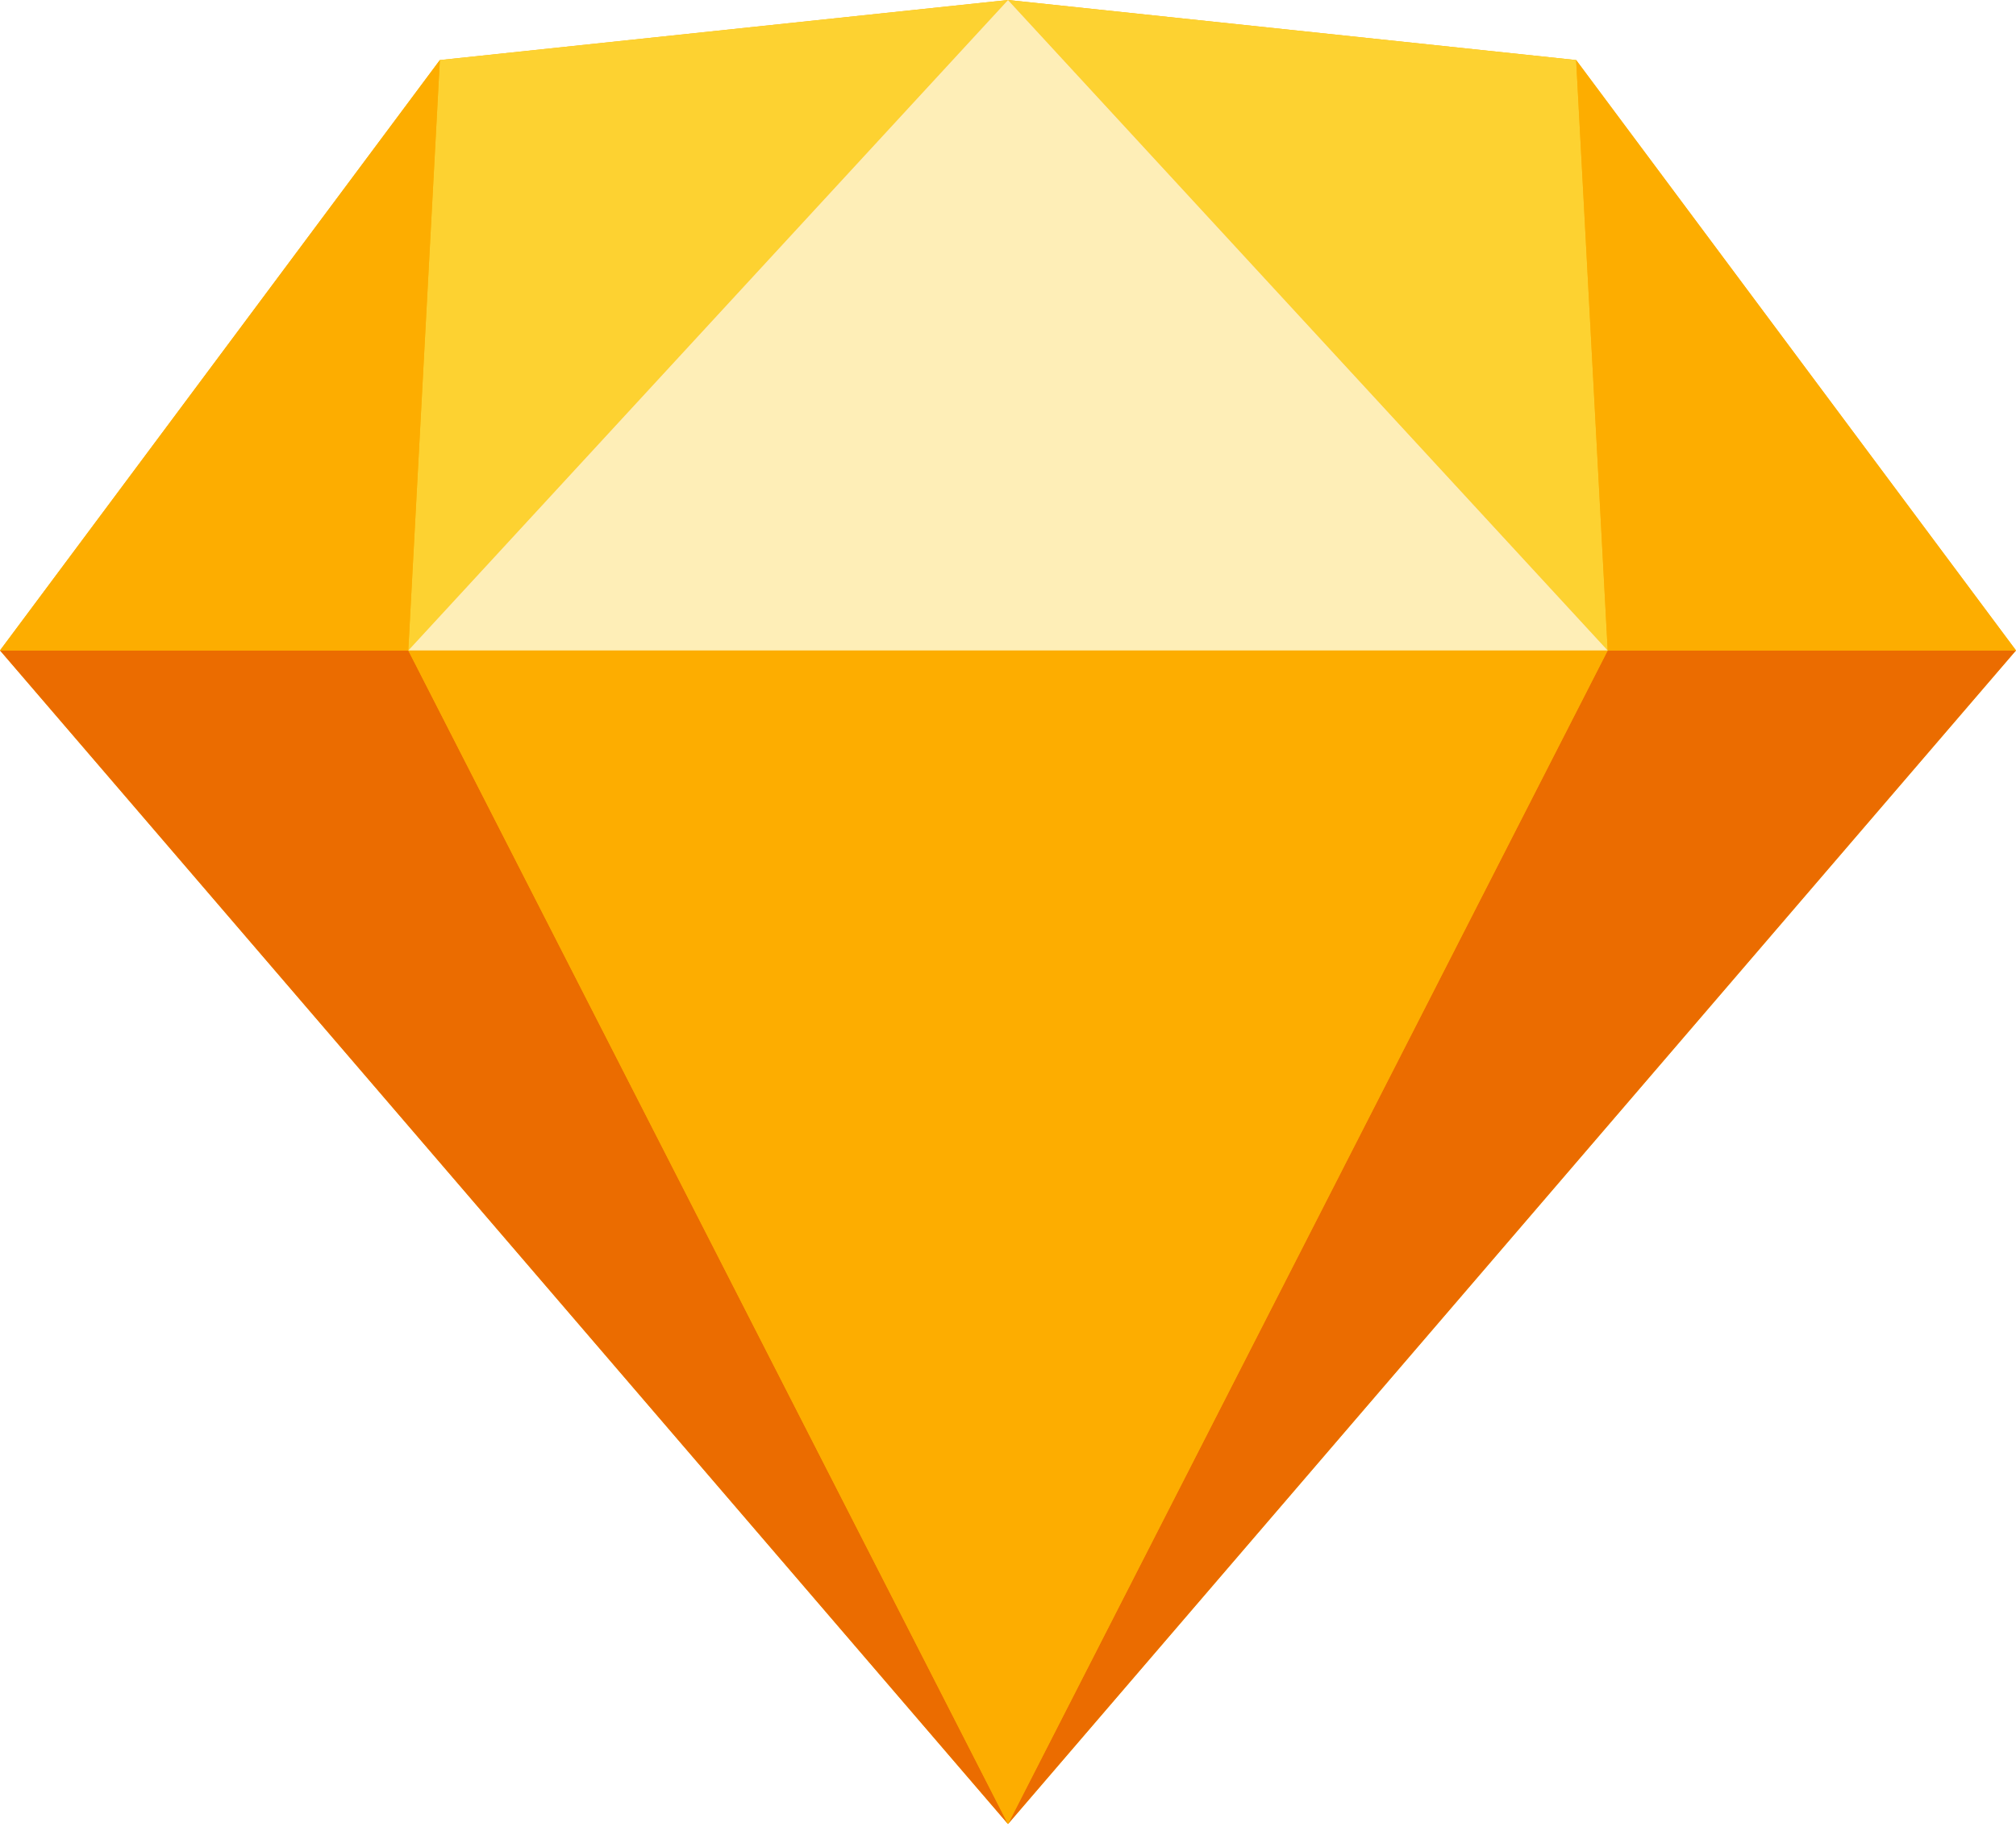
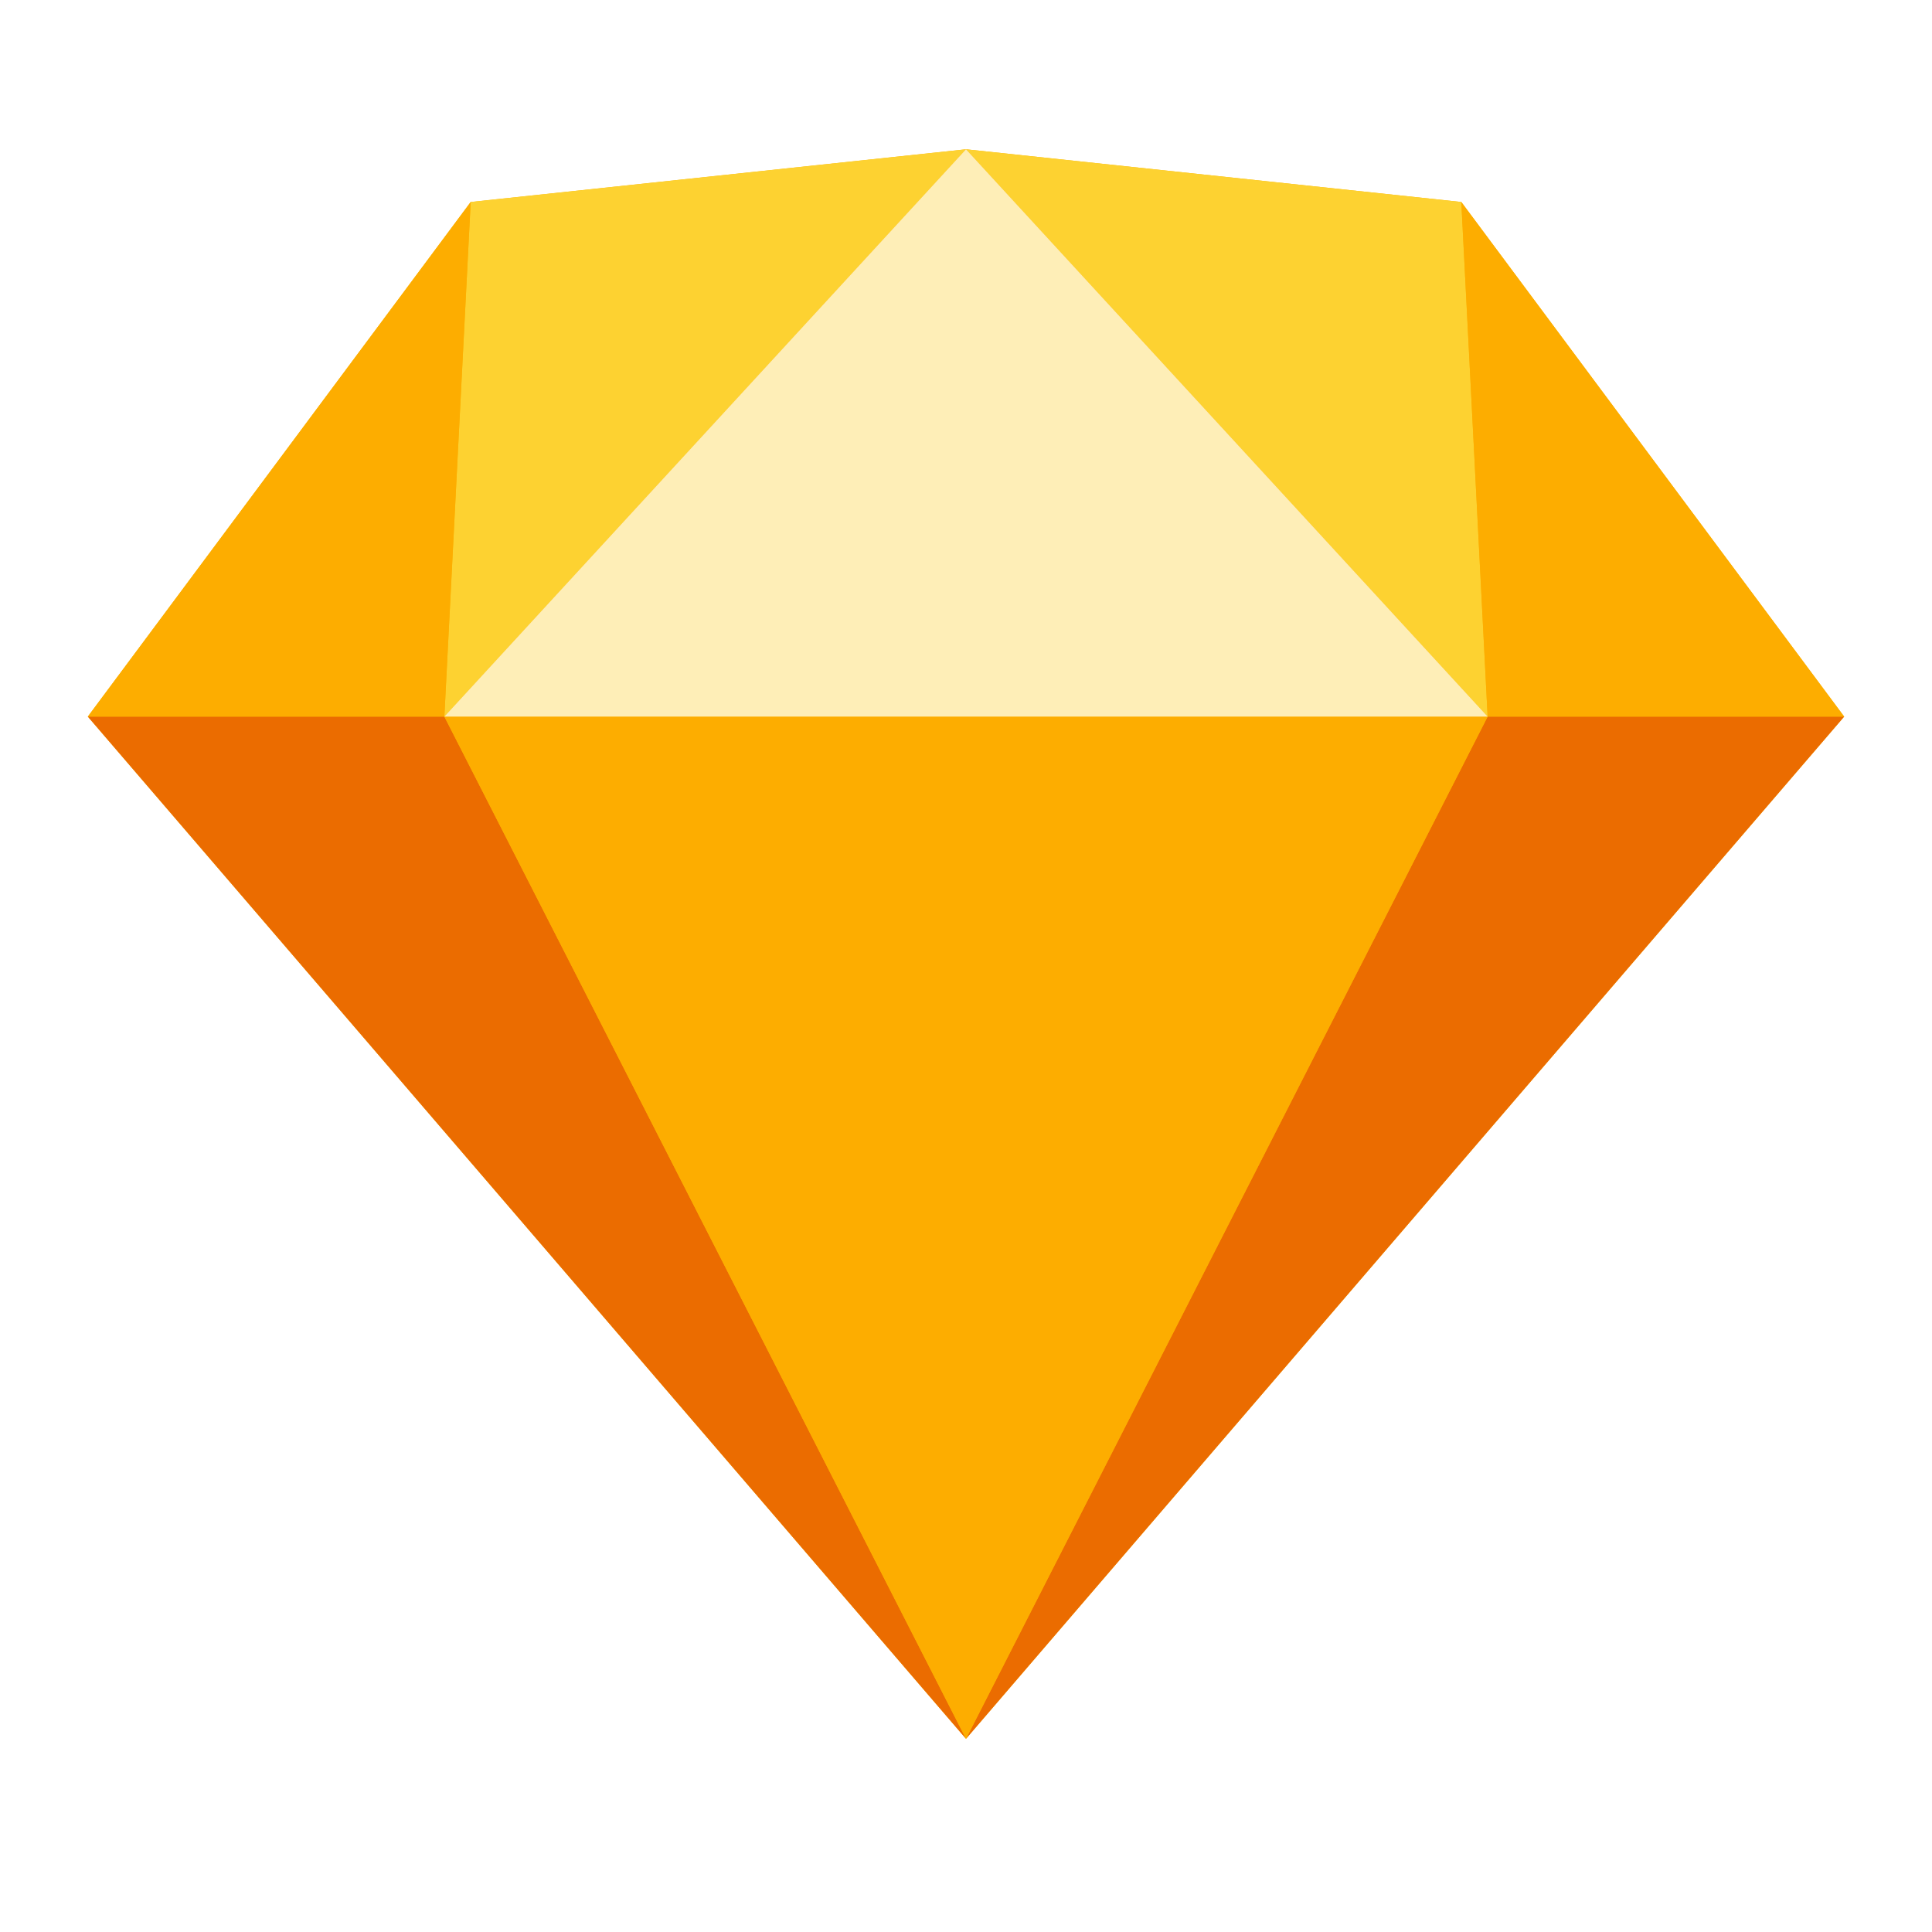
- <svg xmlns="http://www.w3.org/2000/svg" width="256px" height="232px" viewBox="0 0 256 232" version="1.1" preserveAspectRatio="xMidYMid">
+ <svg xmlns="http://www.w3.org/2000/svg" version="1.1" id="Layer_1" x="0px" y="0px" viewBox="0 0 110 110" style="enable-background:new 0 0 110 110;" xml:space="preserve">
+   <style type="text/css">
+ 	.st0{fill:#FDB300;}
+ 	.st1{fill:#EB6C00;}
+ 	.st2{fill:#FDAD00;}
+ 	.st3{fill:#FDD231;}
+ 	.st4{fill:#FEEEB7;}
+ </style>
  <g>
-     <polygon fill="#FDB300" points="128 0 55.855 7.628 -0 82.607 128 231.662 256 82.607 200.146 7.628" />
-     <polygon fill="#EB6C00" points="0 82.608 128 231.662 51.846 82.608" />
-     <polygon fill="#EB6C00" points="204.153 82.608 128 231.662 255.999 82.608" />
-     <polygon fill="#FDAD00" points="51.846 82.608 128 231.662 204.154 82.608" />
-     <polygon fill="#FDD231" points="55.855 7.628 51.846 82.607 128 0" />
-     <polygon fill="#FDD231" points="204.153 82.608 200.145 7.628 128 0.001" />
-     <polygon fill="#FDAD00" points="204.154 82.608 255.999 82.608 200.145 7.628" />
-     <polygon fill="#FDAD00" points="0 82.608 51.846 82.608 55.855 7.628" />
-     <polygon fill="#FEEEB7" points="128 0 51.846 82.607 204.154 82.607" />
+     <polygon class="st0" points="55,8.5 26.8,11.5 5,40.8 55,99 105,40.8 83.2,11.5  " />
+     <polygon class="st1" points="5,40.8 55,99 25.3,40.8  " />
+     <polygon class="st1" points="84.7,40.8 55,99 105,40.8  " />
+     <polygon class="st2" points="25.3,40.8 55,99 84.7,40.8  " />
+     <polygon class="st3" points="26.8,11.5 25.3,40.8 55,8.5  " />
+     <polygon class="st3" points="84.7,40.8 83.2,11.5 55,8.5  " />
+     <polygon class="st2" points="84.7,40.8 105,40.8 83.2,11.5  " />
+     <polygon class="st2" points="5,40.8 25.3,40.8 26.8,11.5  " />
+     <polygon class="st4" points="55,8.5 25.3,40.8 84.7,40.8  " />
  </g>
</svg>
